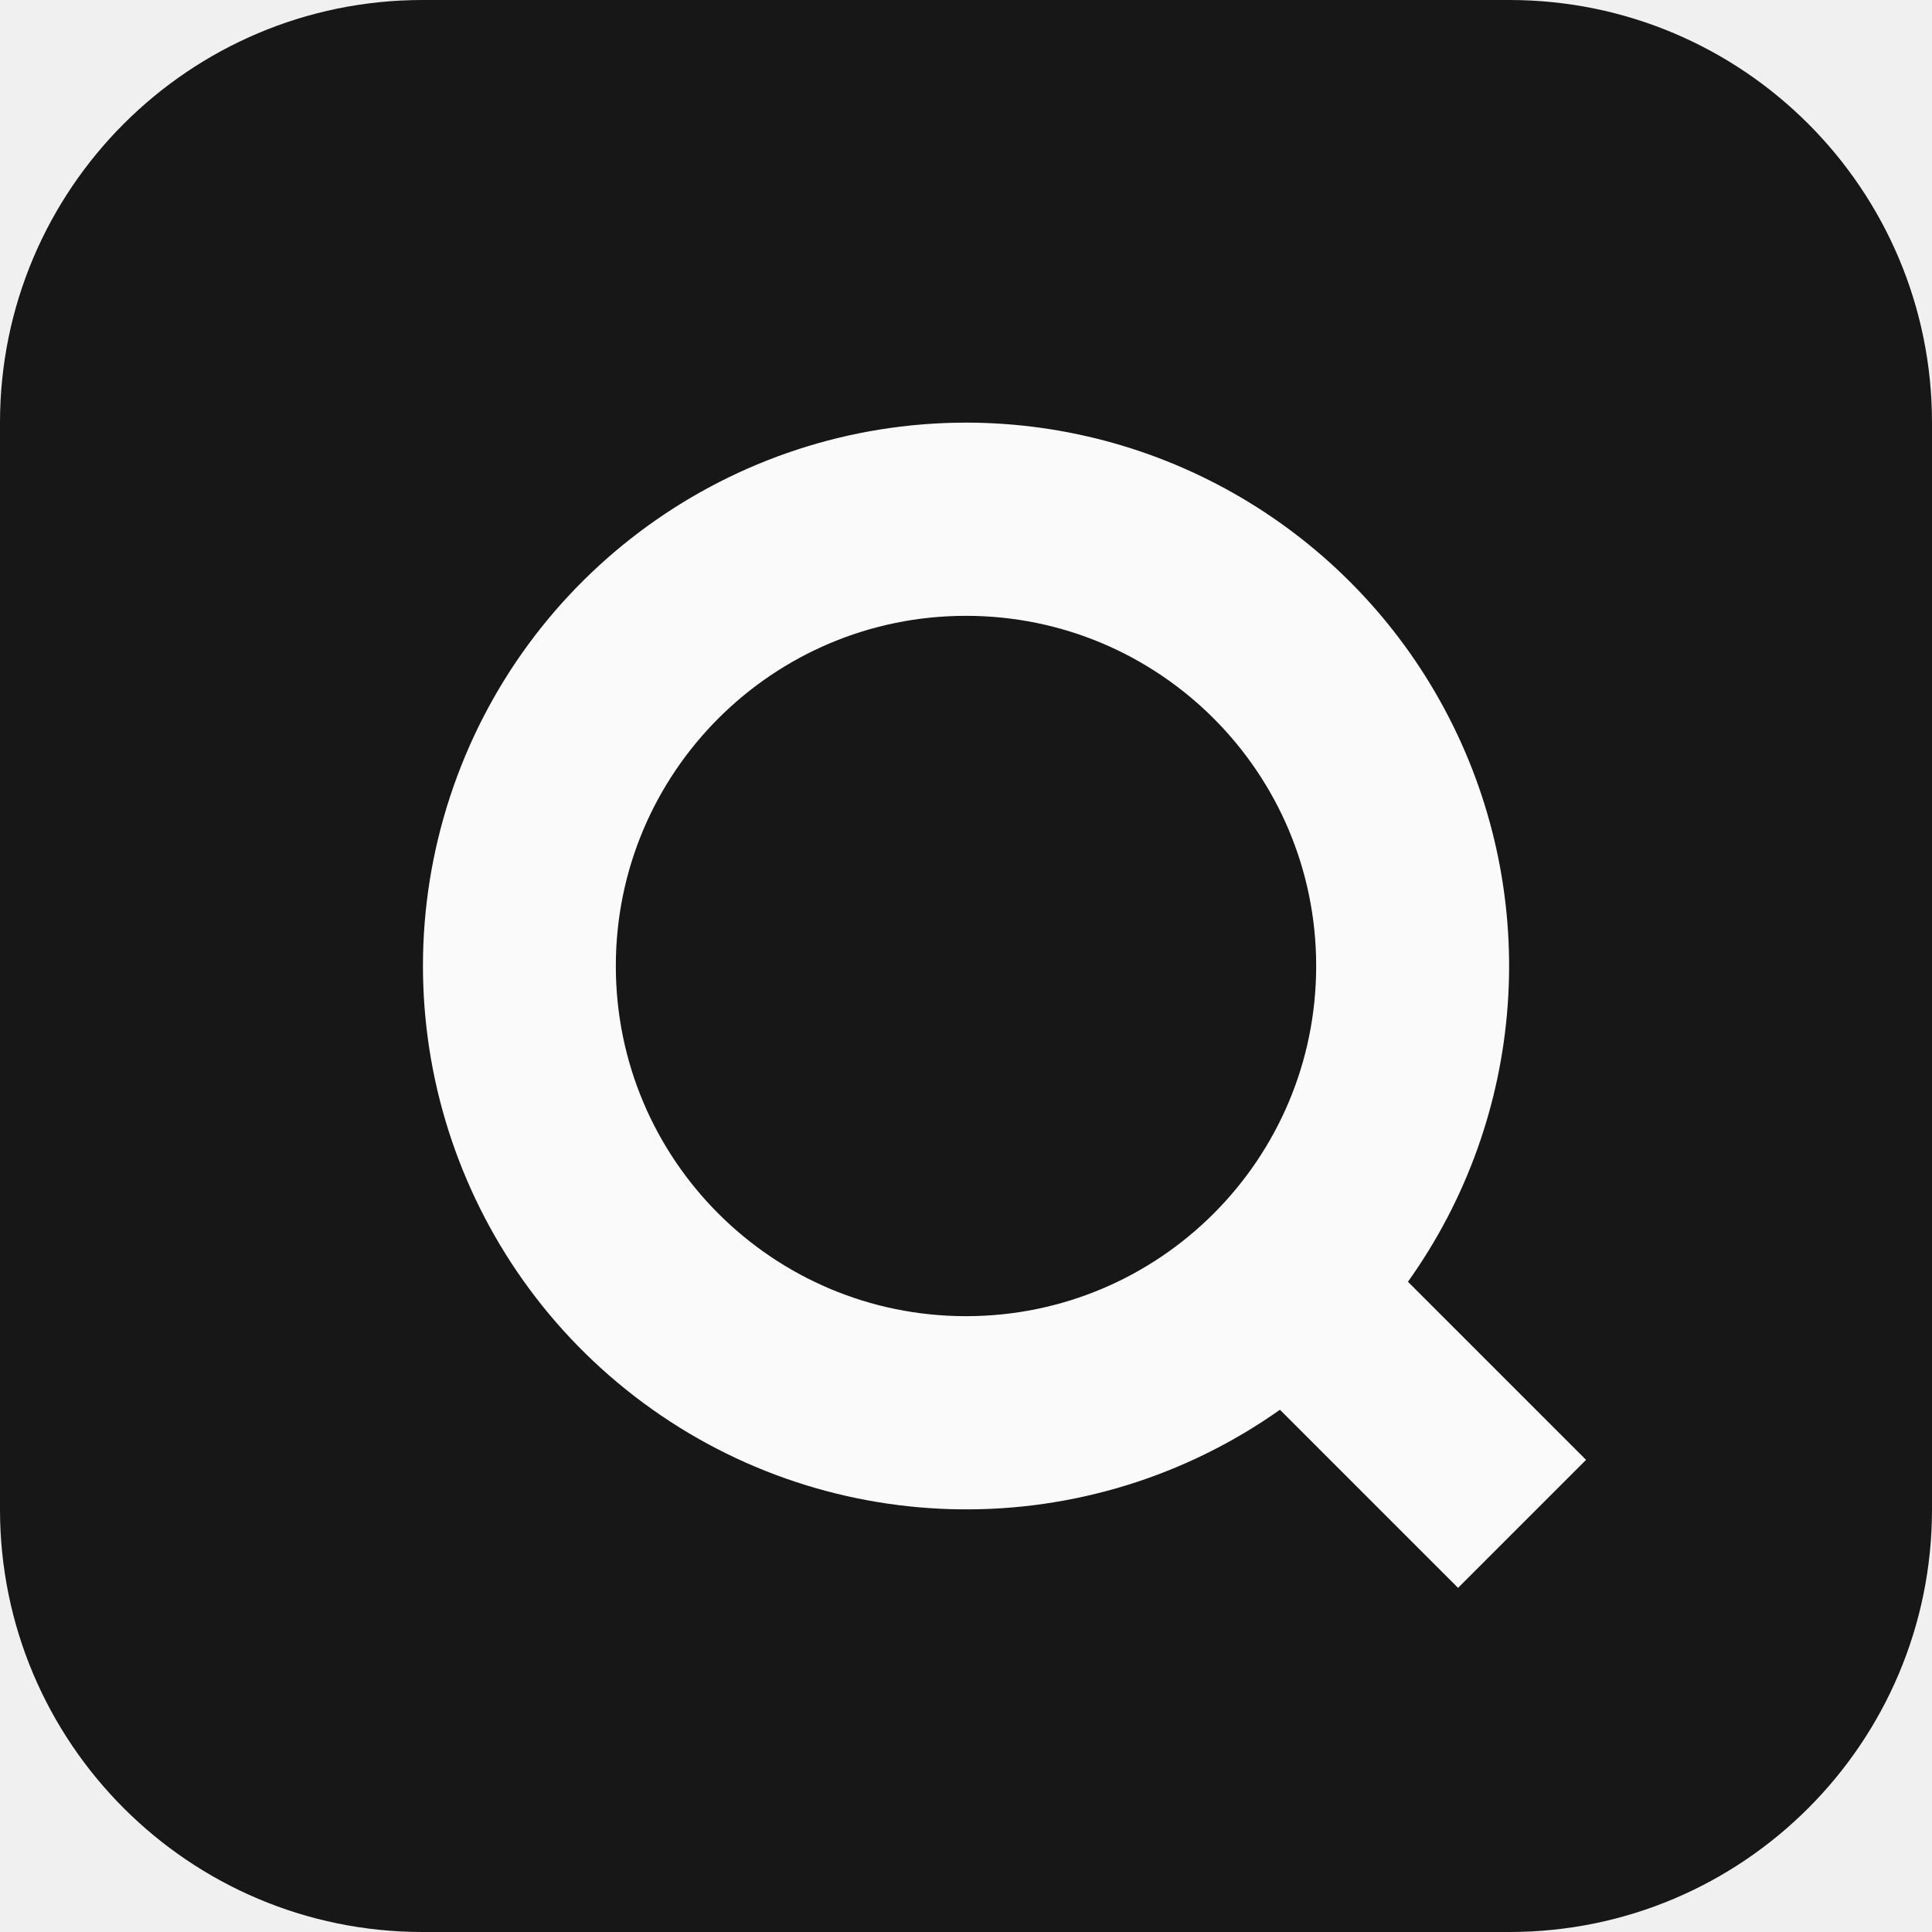
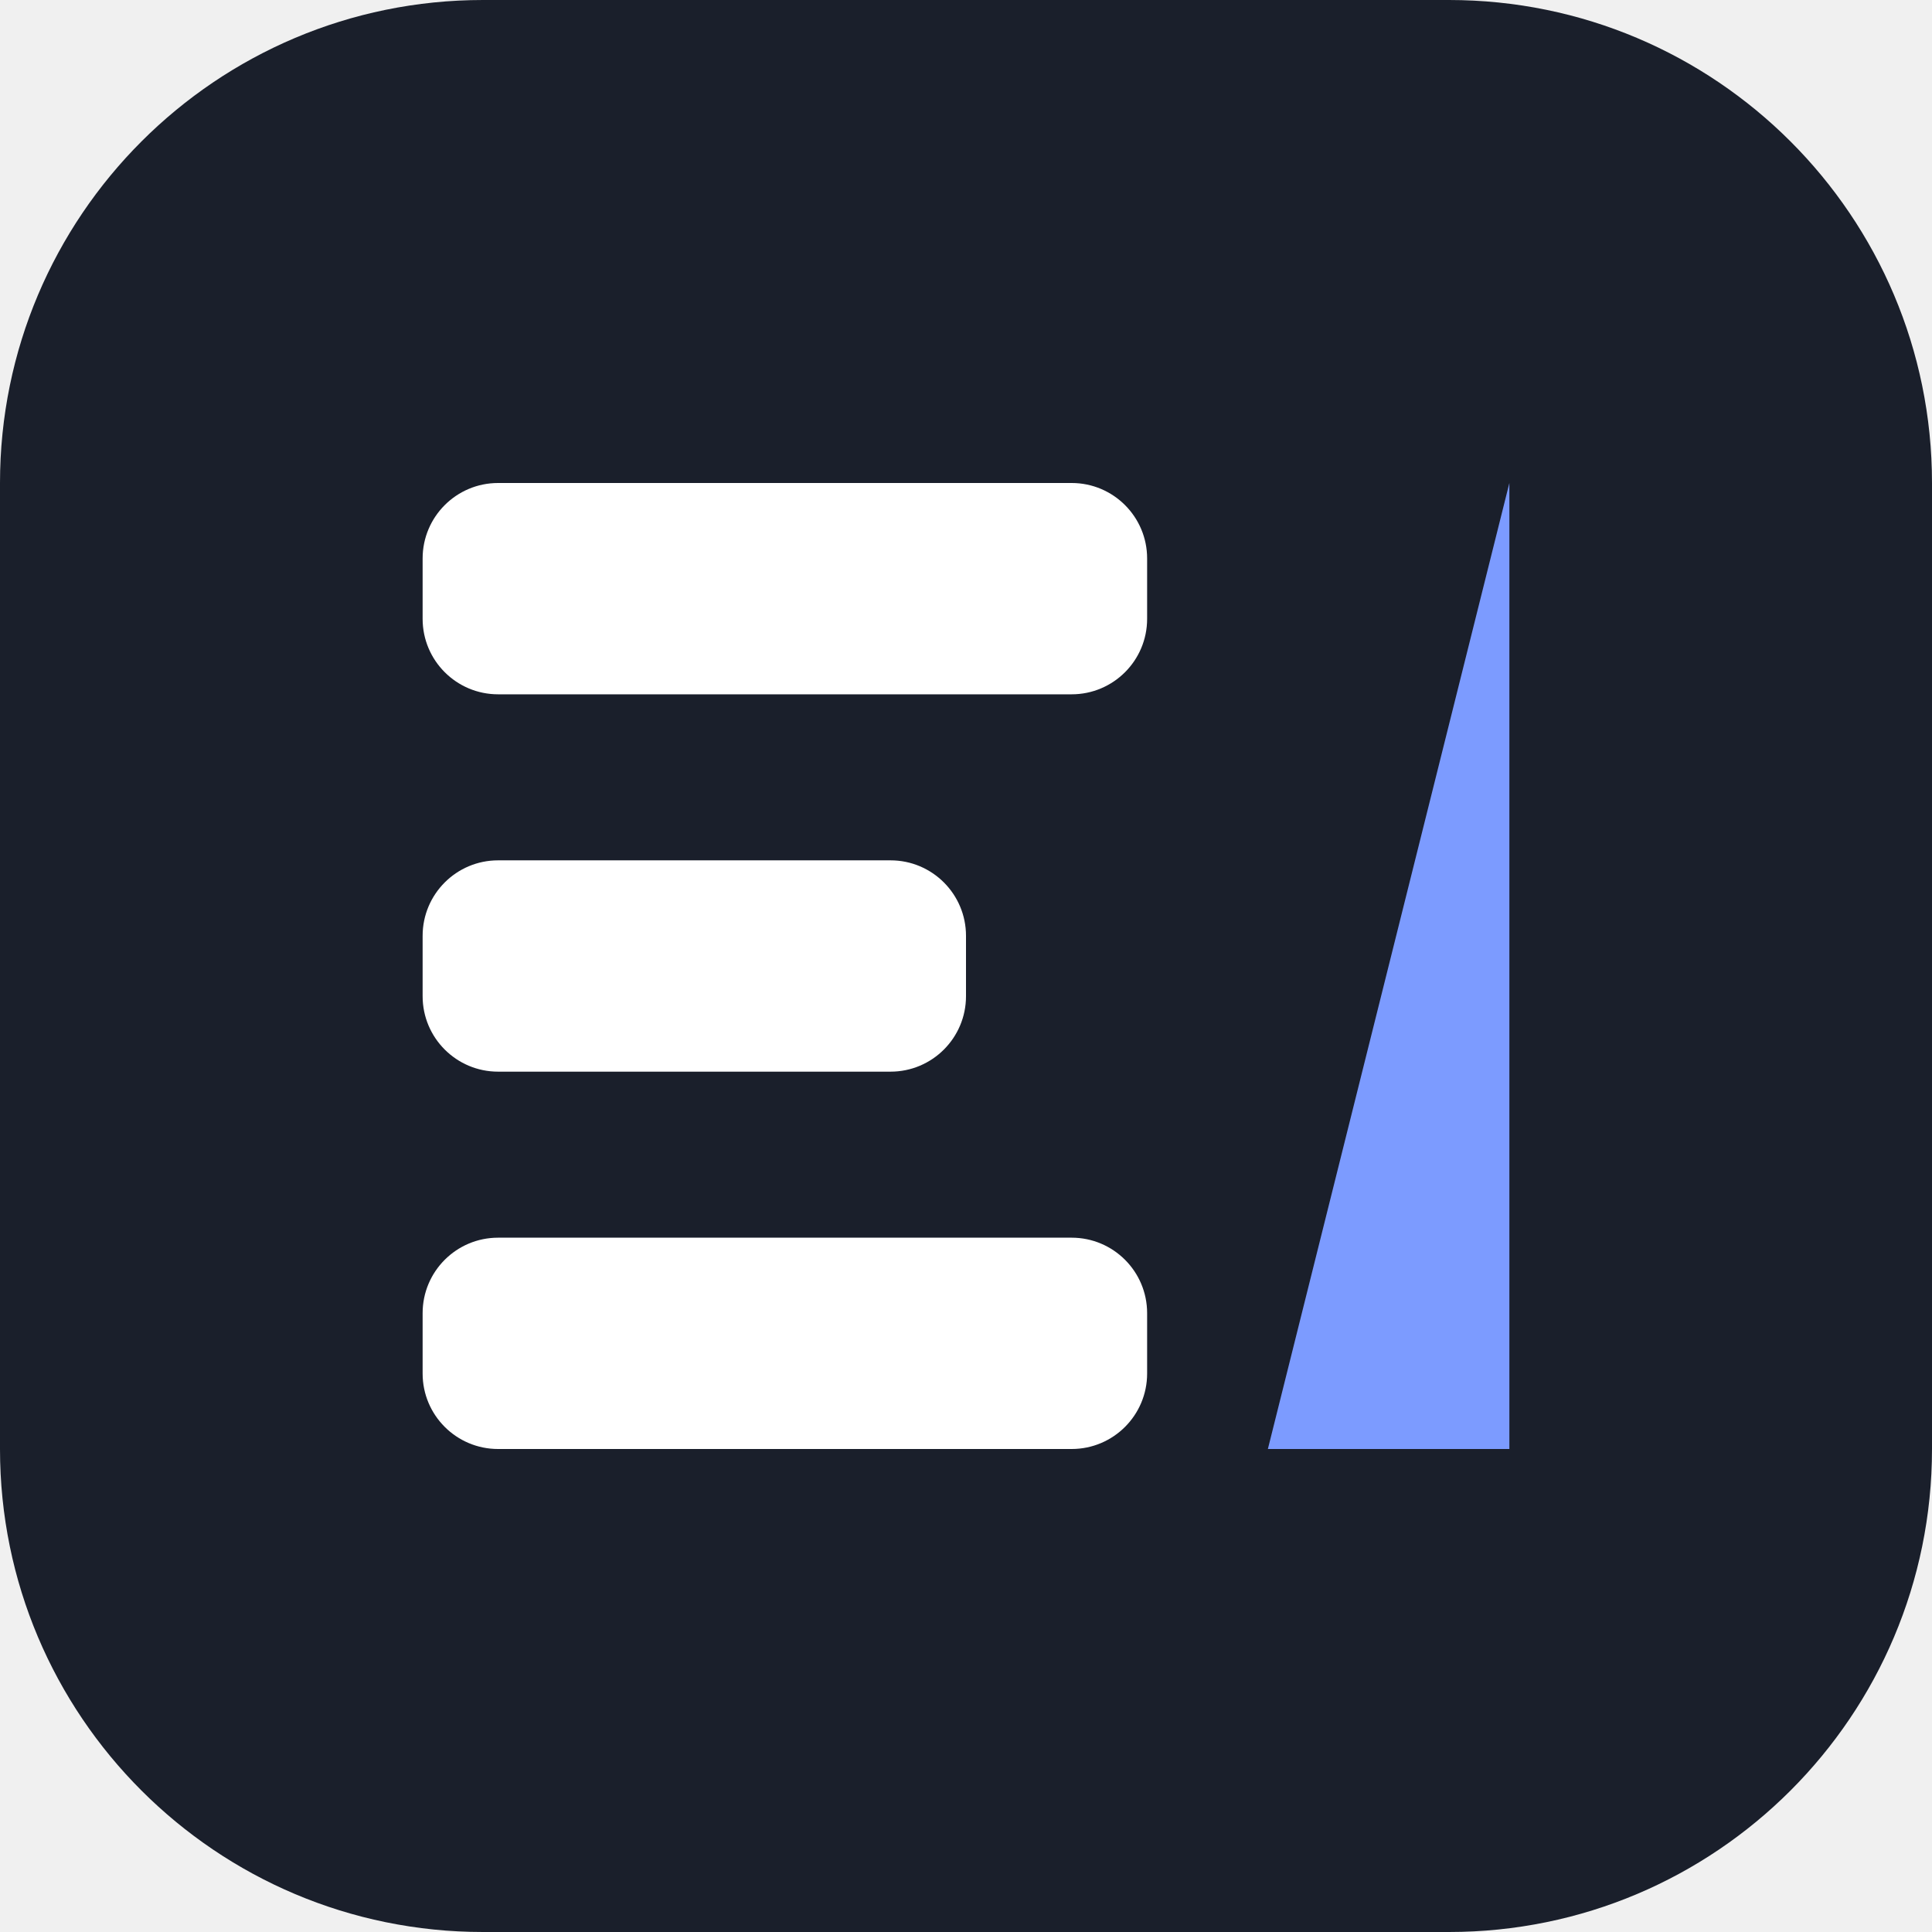
<svg xmlns="http://www.w3.org/2000/svg" viewBox="0 0 32 32">
-   <rect width="32" height="32" rx="7" fill="#171717" />
-   <path d="M16 7a9 9 0 1 0 5.2 16.35l2.95 2.95 2.12-2.12-2.95-2.95A9 9 0 0 0 16 7Zm0 3.2a5.8 5.8 0 1 1 0 11.6 5.8 5.8 0 0 1 0-11.6Z" fill="#fafafa" />
+   <rect width="32" height="32" rx="8" fill="#1A1F2B" />
+   <g fill="#fff">
+     <rect x="7" y="8" width="12" height="3.5" rx="1.25" />
+     <rect x="7" y="14.25" width="9" height="3.5" rx="1.25" />
+     <rect x="7" y="20.5" width="12" height="3.5" rx="1.25" />
+   </g>
+   <path d="M21 24 25 8v16Z" fill="#7C9BFF" />
</svg>
